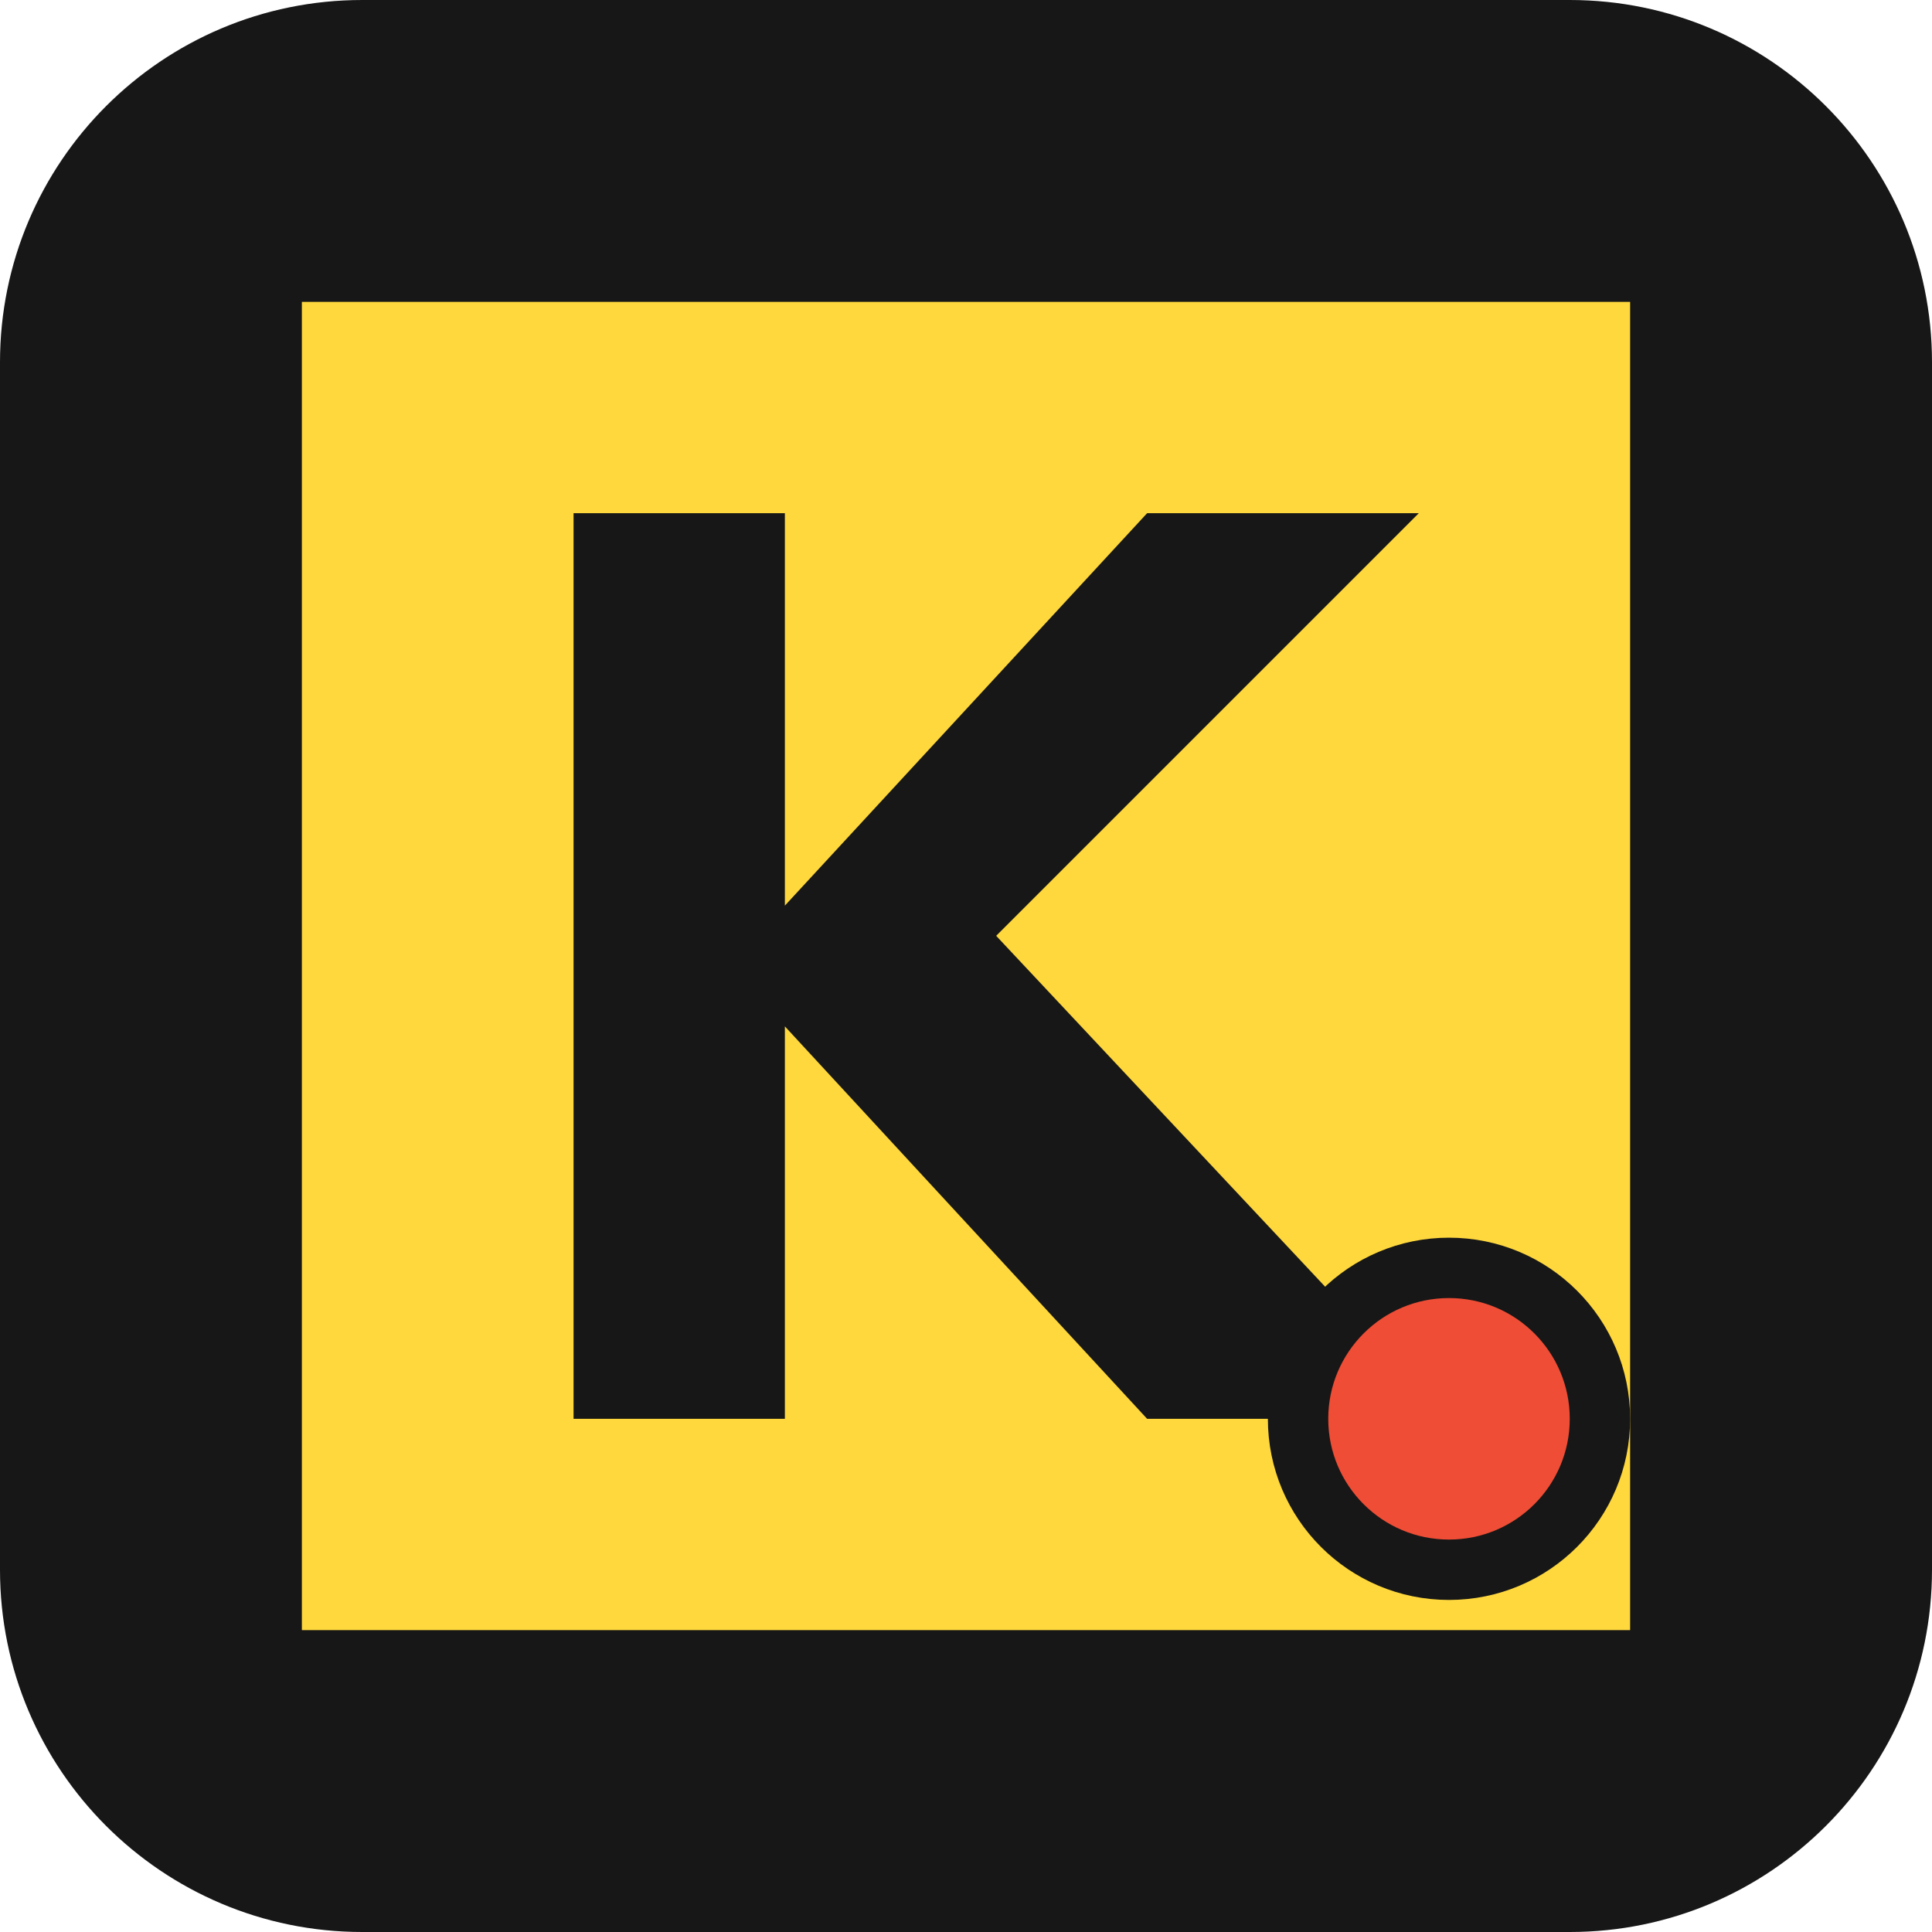
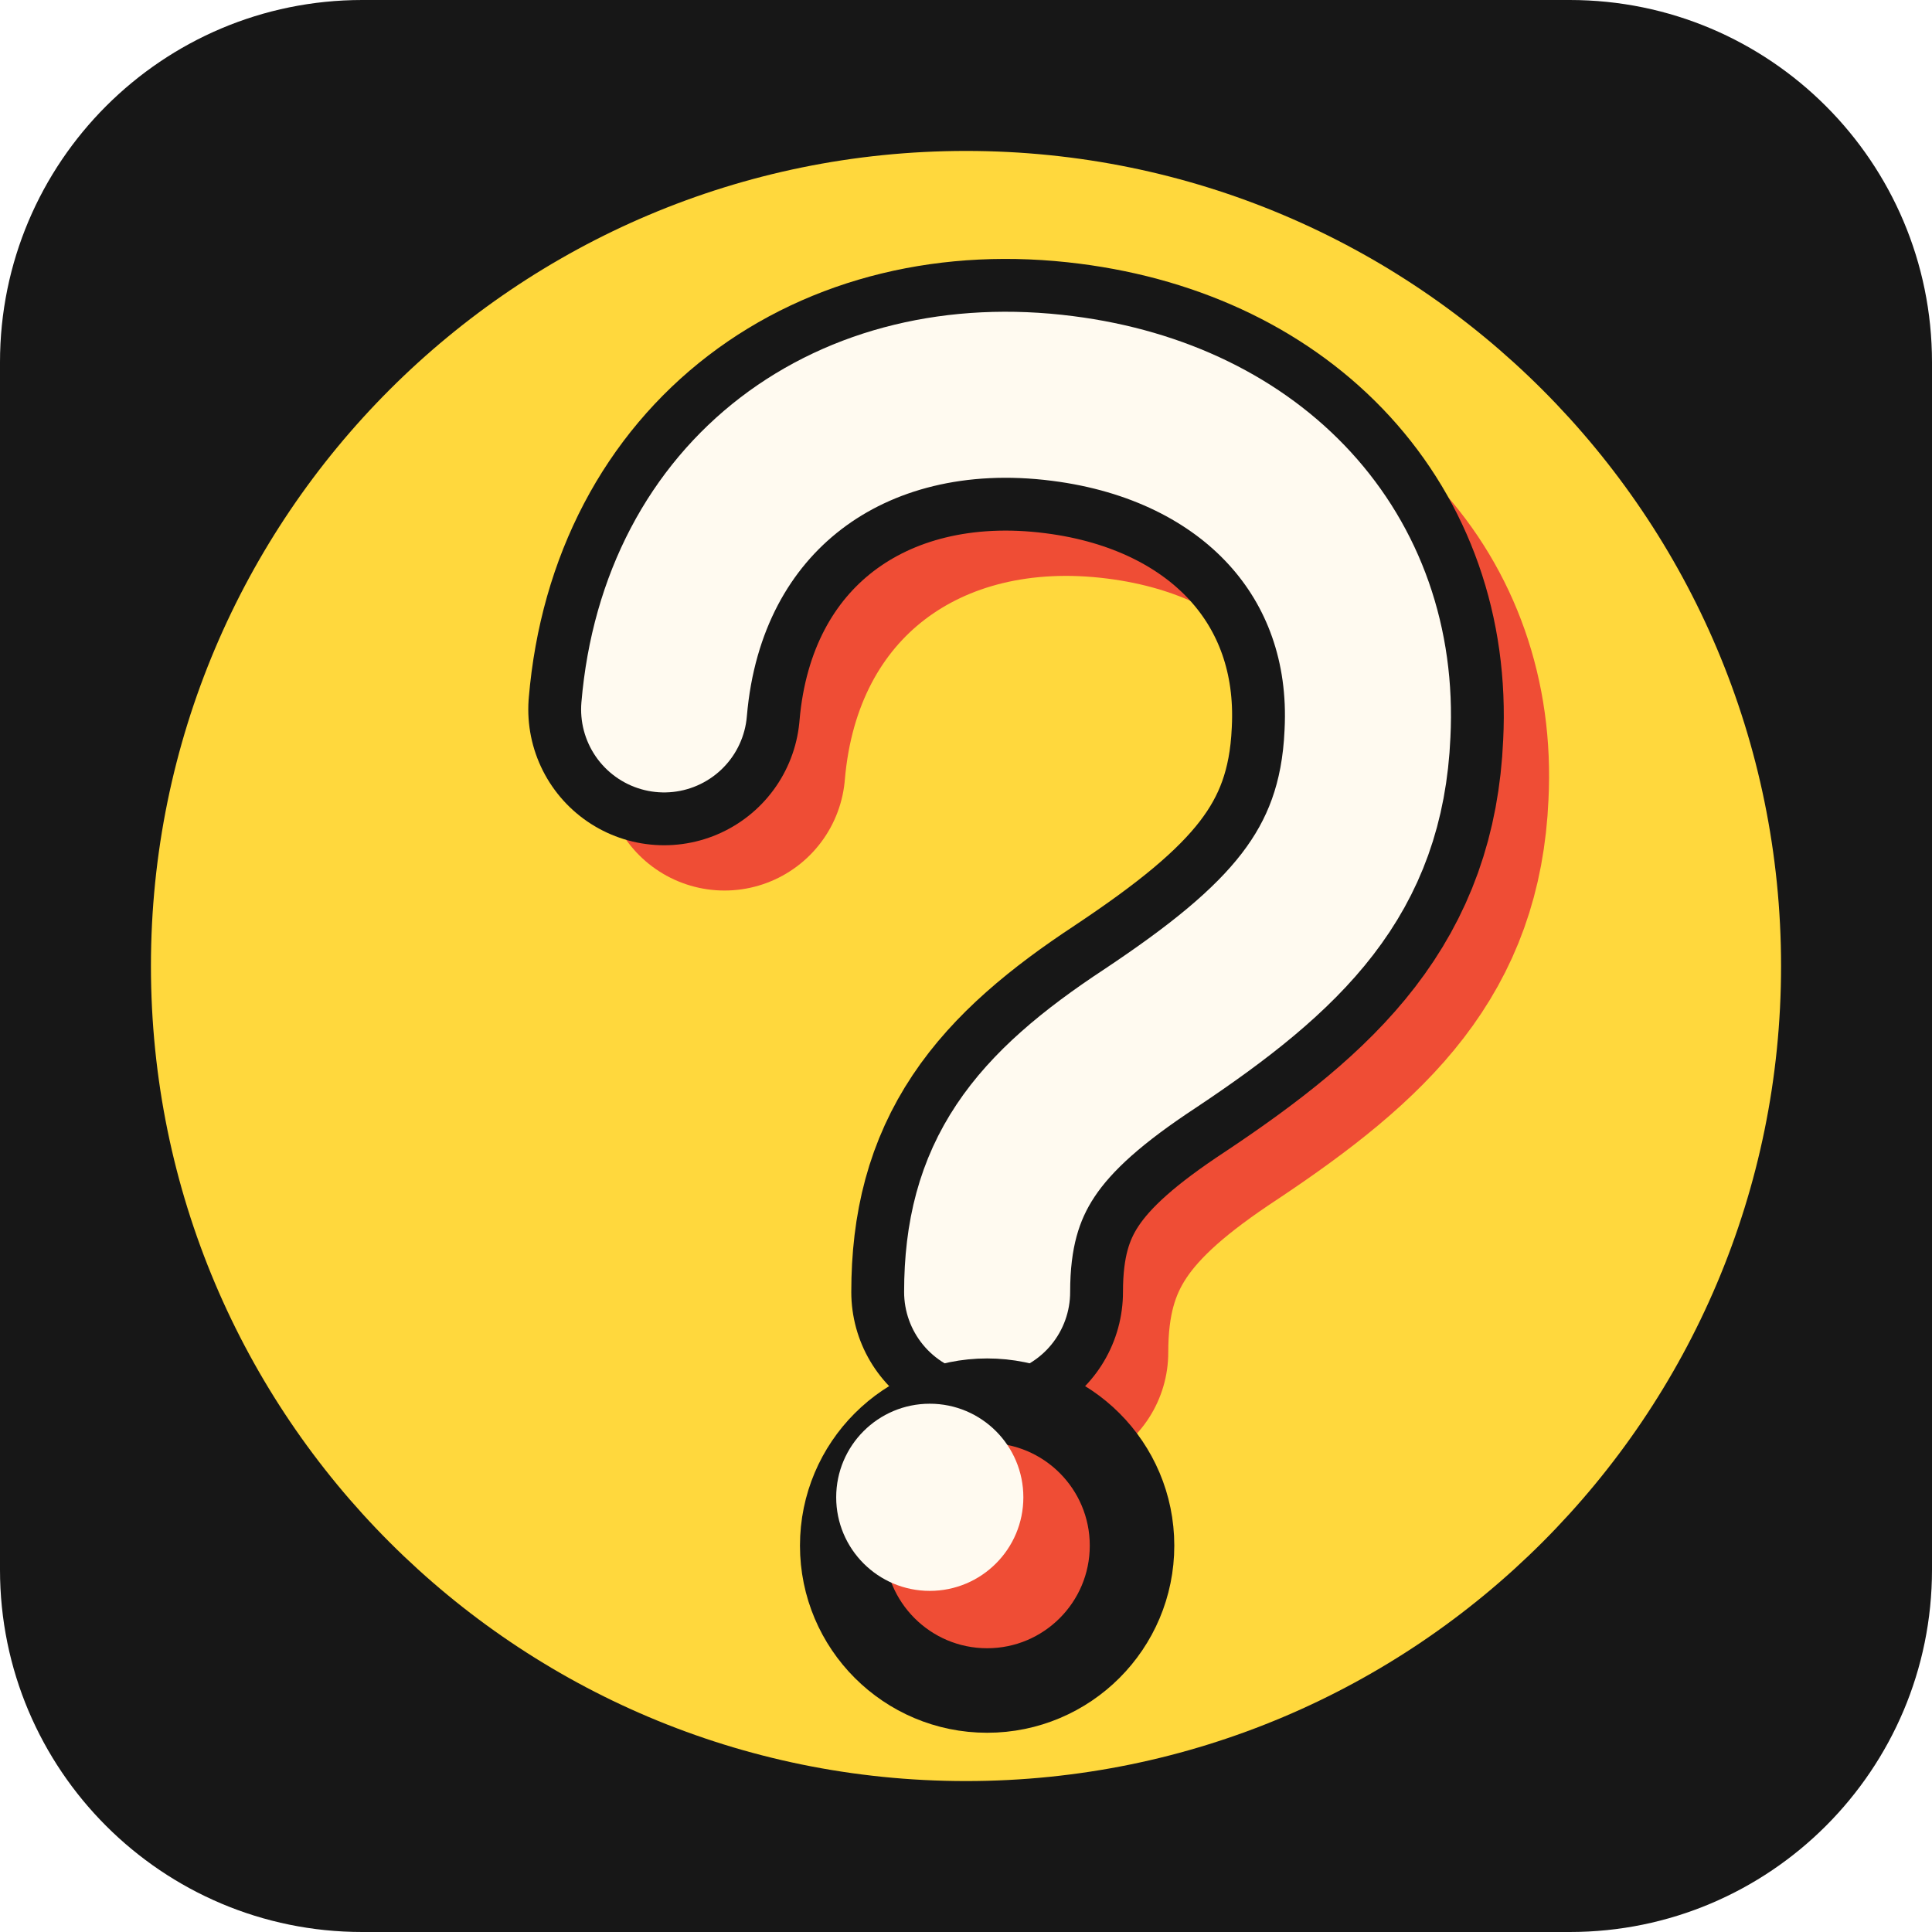
<svg xmlns="http://www.w3.org/2000/svg" viewBox="0 0 64 64">
  <rect width="64" height="64" rx="12" fill="#171717" />
-   <path d="M9 9h46v46H9z" fill="#ffd83d" stroke="#171717" stroke-width="2" />
-   <path d="M19 17h7v13l12-13h9L33 31l15 16H38L26 34v13h-7z" fill="#171717" />
-   <circle cx="48" cy="47" r="5" fill="#ef4d35" stroke="#171717" stroke-width="2" />
+   <circle cx="32" cy="32" r="27" fill="#ffd83d" />
+   <path d="M22 23.5c.6-7.1 6.2-11.2 13.2-10.3 6.3.8 10.4 5.2 10.1 11.1-.2 4.6-2.7 7.1-7.2 10.1-3.8 2.5-5.4 4.6-5.4 8.4" fill="none" stroke="#ef4d35" stroke-width="8" stroke-linecap="round" stroke-linejoin="round" transform="translate(2 2)" />
+   <path d="M22 23.5c.6-7.1 6.2-11.2 13.2-10.3 6.3.8 10.4 5.2 10.1 11.1-.2 4.6-2.7 7.1-7.2 10.1-3.8 2.5-5.4 4.6-5.4 8.4" fill="none" stroke="#171717" stroke-width="9" stroke-linecap="round" stroke-linejoin="round" />
+   <path d="M22 23.5c.6-7.1 6.2-11.2 13.2-10.3 6.3.8 10.4 5.2 10.1 11.1-.2 4.6-2.7 7.1-7.2 10.1-3.8 2.5-5.4 4.6-5.4 8.4" fill="none" stroke="#fffaf0" stroke-width="5.5" stroke-linecap="round" stroke-linejoin="round" />
+   <circle cx="32.7" cy="51.2" r="4.8" fill="#ef4d35" stroke="#171717" stroke-width="2.8" />
+   <circle cx="30.8" cy="49.6" r="3.1" fill="#fffaf0" />
</svg>
